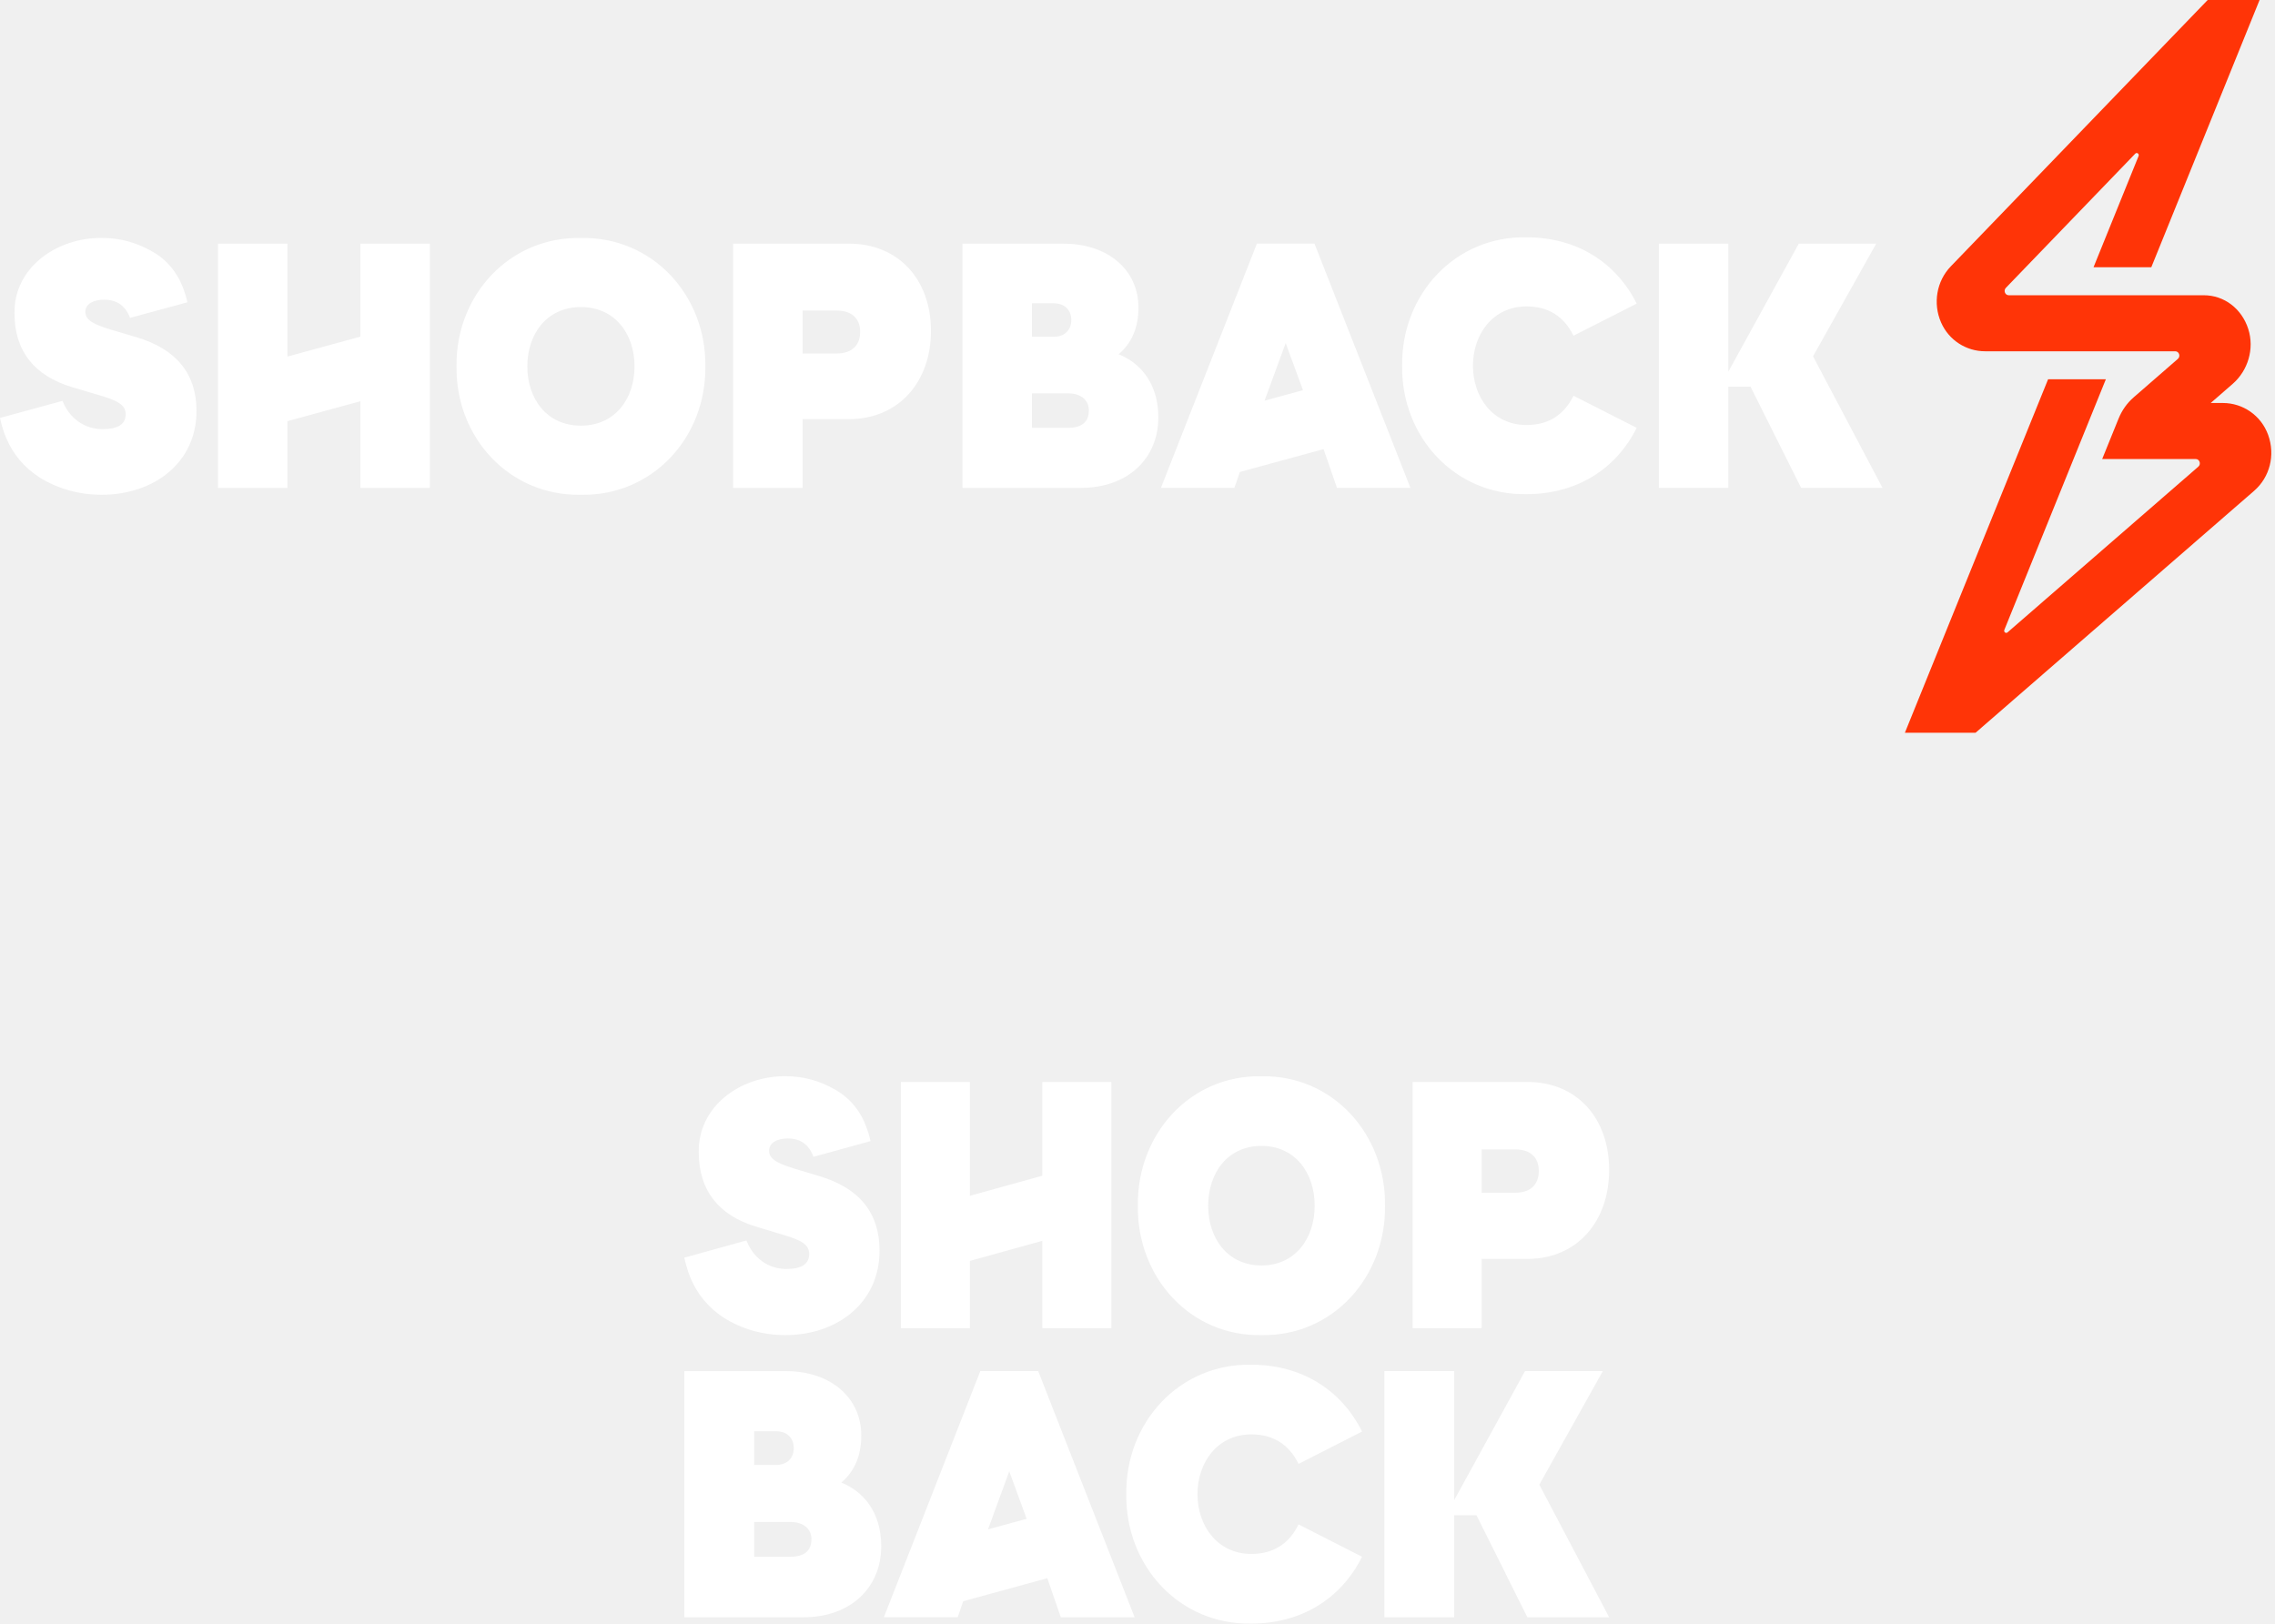
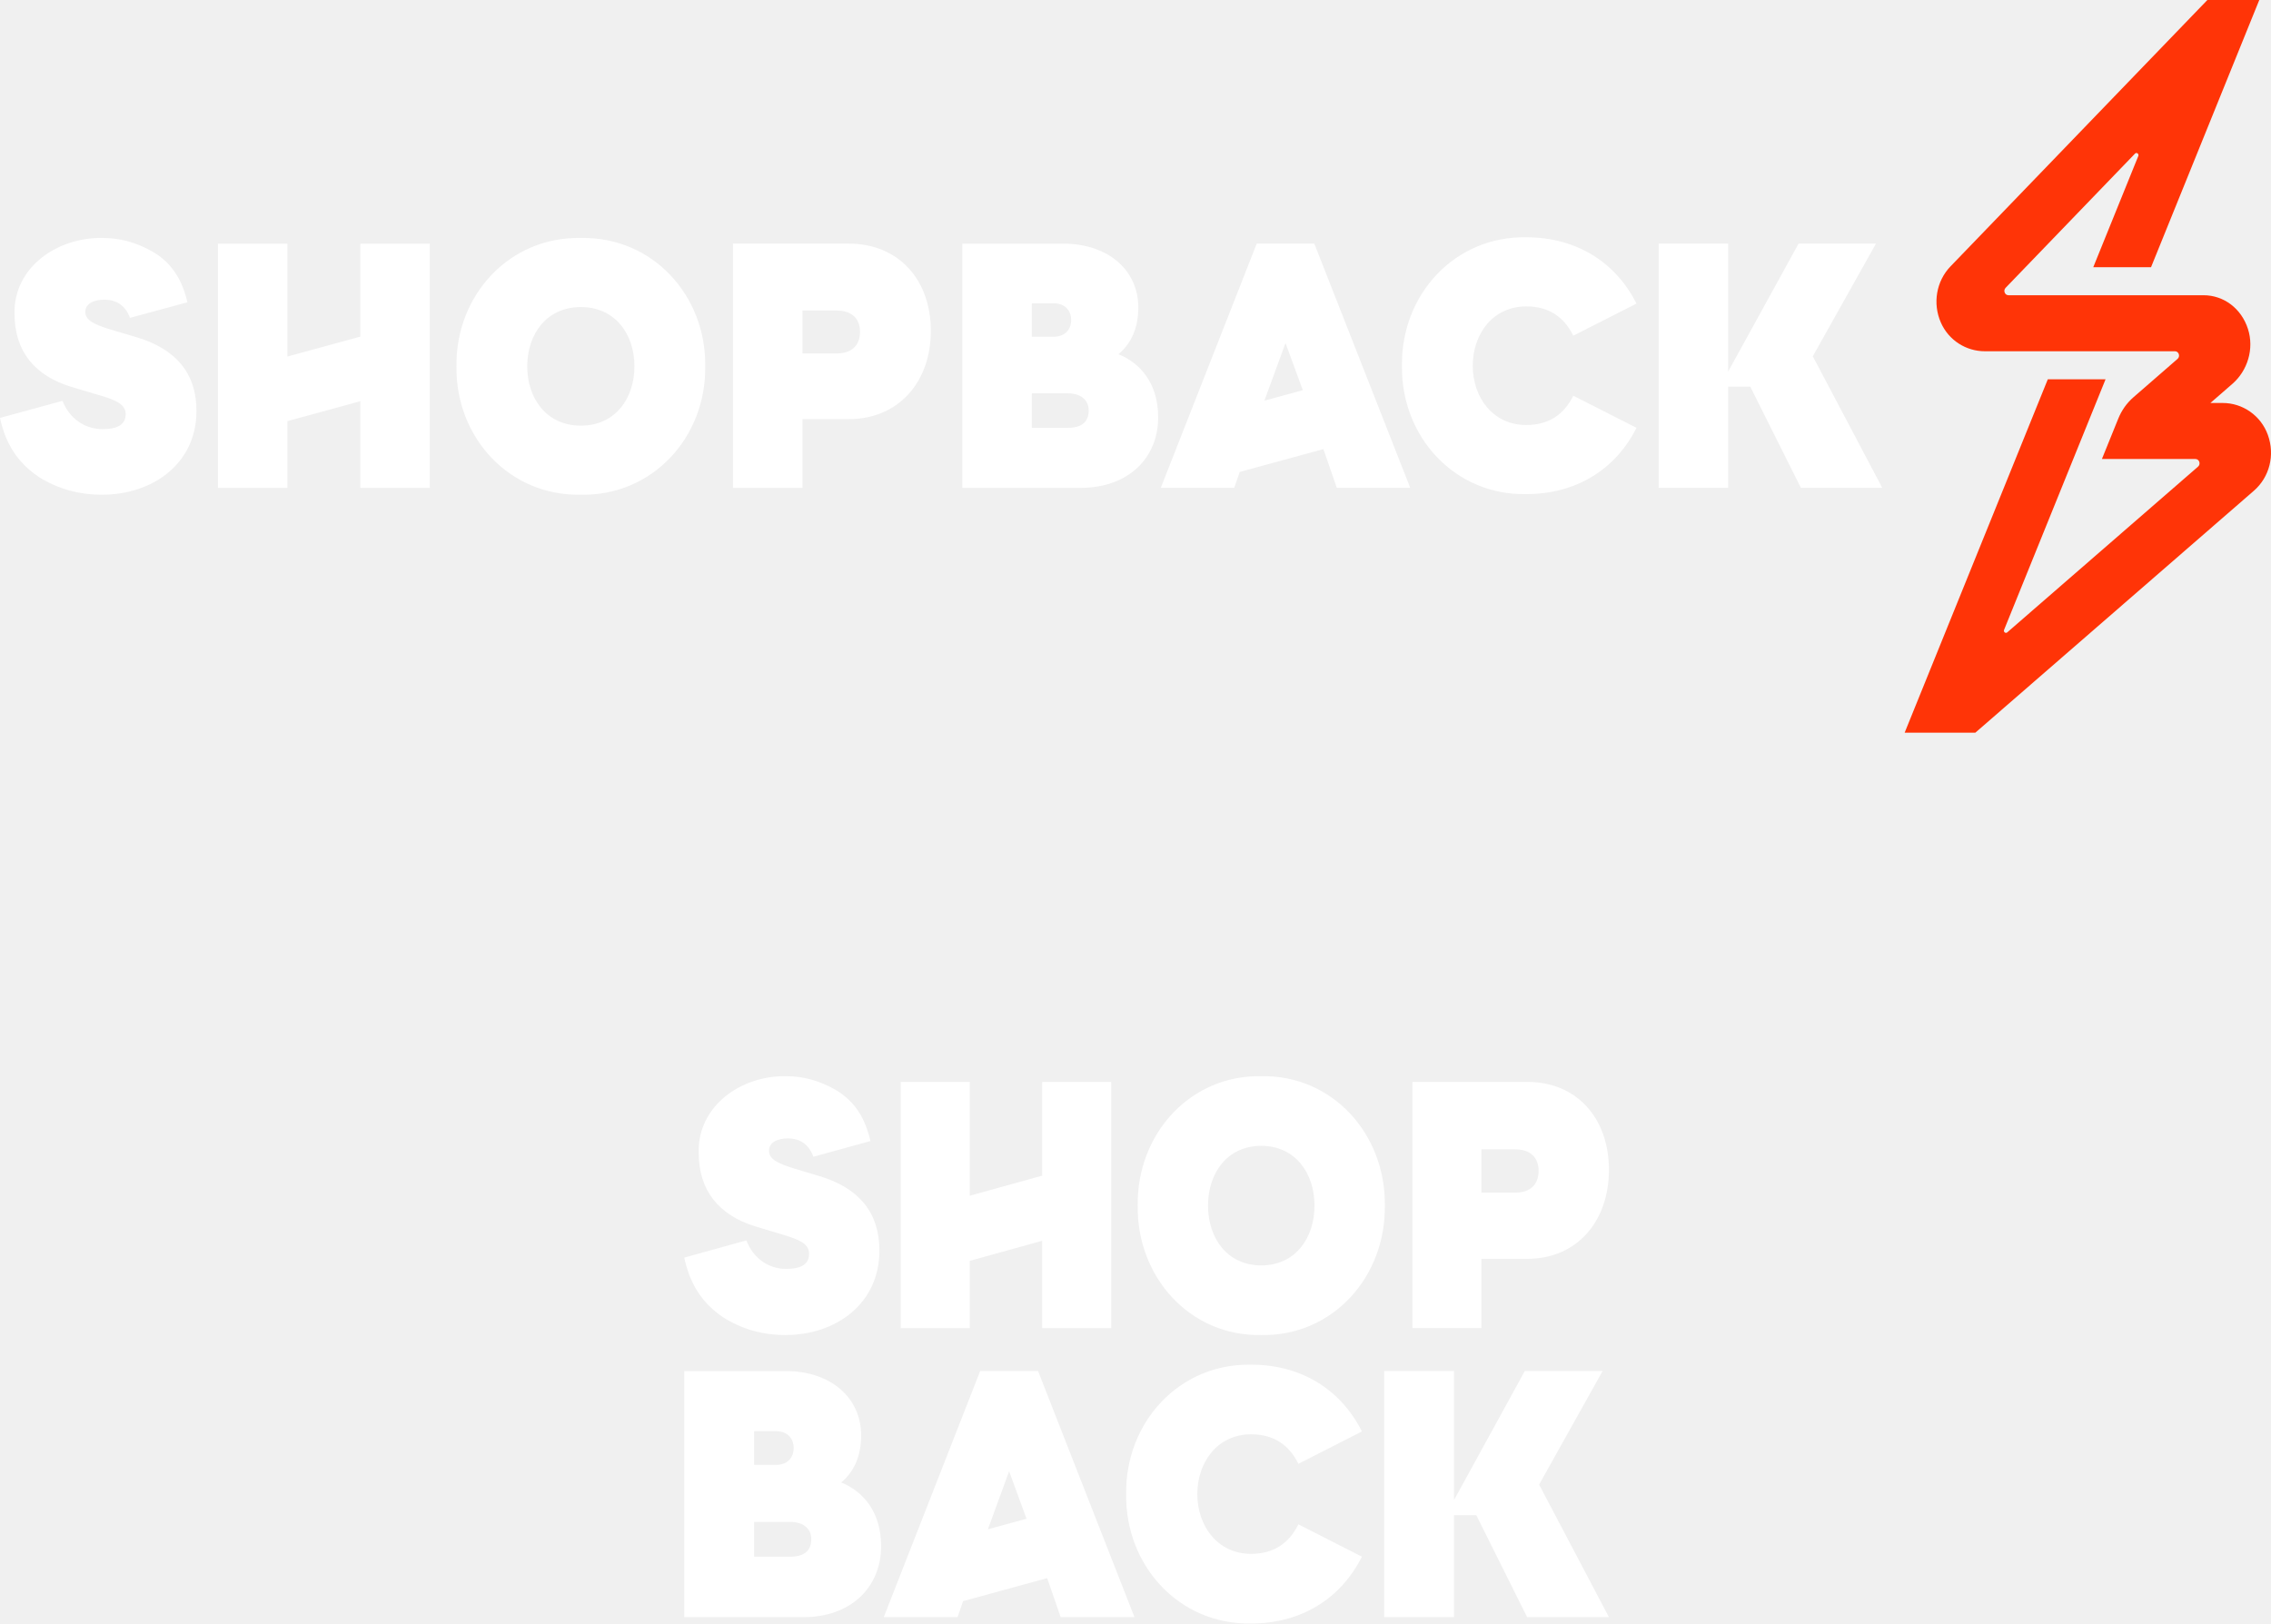
- <svg xmlns="http://www.w3.org/2000/svg" width="615" height="439" viewBox="0 0 615 439" fill="none">
+ <svg xmlns="http://www.w3.org/2000/svg" width="614" height="439" viewBox="0 0 614 439" fill="none">
  <path d="M185.006 437.289H217.19C230.047 437.289 238.223 429.205 238.223 418.082C238.223 408.67 233.187 403.155 227.434 400.874C231.031 397.828 232.826 393.555 232.826 388.134C232.826 378.057 224.738 370.738 212.421 370.738H185V437.296L185.006 437.289ZM203.883 396.117V386.986H209.725C212.96 386.986 214.577 388.986 214.577 391.548C214.577 394.111 212.96 396.111 209.725 396.111H203.883V396.117ZM203.883 420.933V411.521H213.594C217.279 411.521 219.347 413.42 219.347 416.177C219.347 419.316 217.457 420.933 213.594 420.933H203.883ZM304.475 404.007C304.203 423.308 318.766 439.376 338.277 438.993C351.851 438.993 362.551 432.244 368.209 420.927L351.039 412.178C348.432 417.505 344.119 420.162 338.277 420.162C329.105 420.162 323.714 412.554 323.714 404C323.714 395.447 329.105 387.838 338.277 387.838C344.119 387.838 348.432 390.502 351.039 395.822L368.209 387.074C362.545 375.756 351.851 369.007 338.277 369.007C318.772 368.625 304.209 384.692 304.475 403.993V404.007ZM374.235 437.283H393.111V409.709H399.137L412.889 437.283H435L416.123 401.437L433.294 370.724H412.261L393.111 405.617V370.724H374.235V437.283ZM306.721 437.283H286.766L283.125 426.73L260.386 432.956L258.895 437.276H238.94L265.01 370.717H280.652L306.721 437.276V437.283ZM277.531 410.662L272.831 397.828L267.09 413.527L277.531 410.669V410.662Z" fill="white" />
  <path d="M237.763 338.173C237.763 352.438 226.122 360.993 212.356 360.993C206.138 360.993 200.54 359.376 195.563 356.236C191.469 353.525 188.504 349.949 186.655 345.5C186.599 345.373 185.664 343.212 185 340.059L201.8 335.402L201.819 335.482C203.674 340.22 207.743 343.111 212.532 343.111C216.707 343.111 218.75 341.783 218.75 339.025C218.75 336.456 216.444 335.221 211.109 333.698L204.182 331.604C194.321 328.558 188.899 321.902 188.899 311.636C188.63 299.082 200.27 290.809 212.532 291.003C217.24 291.003 221.596 292.238 225.771 294.62C228.555 296.204 230.774 298.351 232.397 301.008C233.657 302.953 234.735 305.859 235.331 308.543L219.954 312.777V312.756L219.91 312.777C218.669 309.449 216.356 307.832 212.983 307.832C210.231 307.832 207.918 308.878 207.918 311.16C207.918 313.441 210.225 314.582 214.845 316.011L221.509 318.01C232.347 321.245 237.769 327.994 237.769 338.166L237.763 338.173ZM307.596 326.001C307.326 345.306 321.719 361.375 341.002 360.993C360.278 361.375 374.671 345.306 374.408 326.001C374.671 306.698 360.284 290.628 341.002 291.01C321.725 290.628 307.333 306.698 307.596 326.001ZM355.394 326.001C355.394 334.845 350.154 342.166 341.002 342.166C331.849 342.166 326.609 334.845 326.609 326.001C326.609 317.158 331.849 309.838 341.002 309.838C350.154 309.838 355.394 317.158 355.394 326.001ZM381.874 292.553V359.121H400.529V340.387H412.966C426.293 340.387 435 330.309 435 316.326C435 302.343 426.293 292.553 412.966 292.553H381.874ZM415.987 316.588C415.987 320.01 414.031 322.486 409.681 322.486H400.529V310.79H409.681C414.031 310.79 415.987 313.26 415.987 316.595V316.588ZM281.775 292.56V317.903L262.192 323.331V292.56H243.536V359.128H262.192V340.938L281.775 335.509V359.128H300.431V292.56H281.775Z" fill="white" />
  <path d="M53.115 111.135C53.115 125.286 41.396 133.774 27.539 133.774C21.279 133.774 15.644 132.169 10.633 129.054C6.512 126.365 3.528 122.817 1.666 118.404C1.609 118.277 0.669 116.134 0 113.005L16.912 108.386L16.931 108.466C18.799 113.165 22.894 116.034 27.715 116.034C31.918 116.034 33.975 114.716 33.975 111.98C33.975 109.431 31.653 108.206 26.283 106.695L19.31 104.618C9.384 101.596 3.925 94.993 3.925 84.809C3.654 72.354 15.372 64.147 27.715 64.34C32.455 64.34 36.84 65.565 41.043 67.928C43.845 69.499 46.079 71.629 47.713 74.265C48.981 76.195 50.067 79.078 50.666 81.74L35.187 85.94V85.92L35.143 85.94C33.893 82.639 31.565 81.035 28.17 81.035C25.399 81.035 23.071 82.073 23.071 84.336C23.071 86.599 25.393 87.731 30.044 89.149L36.752 91.132C47.663 94.341 53.121 101.037 53.121 111.128L53.115 111.135ZM123.413 99.06C123.141 118.211 137.63 134.153 157.041 133.774C176.446 134.153 190.934 118.211 190.67 99.06C190.934 79.909 176.452 63.968 157.041 64.347C137.637 63.968 123.148 79.909 123.413 99.06ZM171.53 99.06C171.53 107.833 166.254 115.096 157.041 115.096C147.828 115.096 142.552 107.833 142.552 99.06C142.552 90.287 147.828 83.025 157.041 83.025C166.254 83.025 171.53 90.287 171.53 99.06ZM198.185 65.877V131.916H216.965V113.331H229.485C242.901 113.331 251.666 103.333 251.666 89.462C251.666 75.59 242.901 65.877 229.485 65.877H198.185ZM232.527 89.721C232.527 93.116 230.558 95.572 226.178 95.572H216.965V83.97H226.178C230.558 83.97 232.527 86.419 232.527 89.728V89.721ZM97.42 65.884V91.026L77.707 96.41V65.884H58.926V131.923H77.707V113.877L97.42 108.492V131.923H116.2V65.884H97.42ZM260.185 131.916H292.204C304.996 131.916 313.129 123.895 313.129 112.859C313.129 103.52 308.119 98.048 302.396 95.785C305.974 92.763 307.76 88.523 307.76 83.144C307.76 73.147 299.714 65.884 287.459 65.884H260.179V131.923L260.185 131.916ZM278.965 91.066V82.006H284.777C287.995 82.006 289.604 83.99 289.604 86.532C289.604 89.075 287.995 91.059 284.777 91.059H278.965V91.066ZM278.965 115.688V106.349H288.626C292.293 106.349 294.35 108.233 294.35 110.969C294.35 114.083 292.469 115.688 288.626 115.688H278.965ZM379.042 98.893C378.771 118.044 393.26 133.986 412.67 133.607C426.175 133.607 436.82 126.911 442.449 115.681L425.367 107.001C422.773 112.286 418.482 114.923 412.67 114.923C403.546 114.923 398.182 107.374 398.182 98.887C398.182 90.4 403.546 82.851 412.67 82.851C418.482 82.851 422.773 85.494 425.367 90.773L442.449 82.093C436.814 70.863 426.175 64.167 412.67 64.167C393.266 63.788 378.777 79.73 379.042 98.88V98.893ZM448.444 131.909H467.224V104.552H473.219L486.9 131.909H508.898L490.118 96.344L507.201 65.871H486.275L467.224 100.491V65.871H448.444V131.909ZM381.276 131.909H361.423L357.801 121.439L335.178 127.616L333.695 131.903H313.843L339.779 65.864H355.34L381.276 131.903V131.909ZM352.235 105.497L347.559 92.763L341.848 108.339L352.235 105.504V105.497Z" fill="white" />
  <path d="M600.953 108.966H597.618L603.562 103.794C607.685 100.206 609.485 94.302 607.775 88.963C606.002 83.425 601.249 79.831 595.734 79.831H543.02C542.03 79.831 541.543 78.566 542.242 77.834L577.229 41.543C577.658 41.097 578.362 41.603 578.123 42.188L565.944 72.256H581.564L610.83 0H596.798L527.356 72.023C523.525 75.996 522.465 82.021 524.737 87.206C526.851 92.032 531.581 94.981 536.62 94.981H588.037C589.07 94.981 589.541 96.352 588.736 97.044L576.784 107.442C575.011 108.986 573.619 110.95 572.714 113.18L568.284 124.116H593.579C594.611 124.116 595.077 125.487 594.278 126.179L542.691 170.991C542.242 171.377 541.606 170.871 541.834 170.312L560.54 124.116L562.138 120.169L569.273 102.556H553.659L514.949 198.122H534.058L609.353 132.716C613.614 129.015 615.117 123.051 613.148 117.593C611.248 112.321 606.293 108.966 600.947 108.966H600.953Z" fill="#FF3407" />
</svg>
